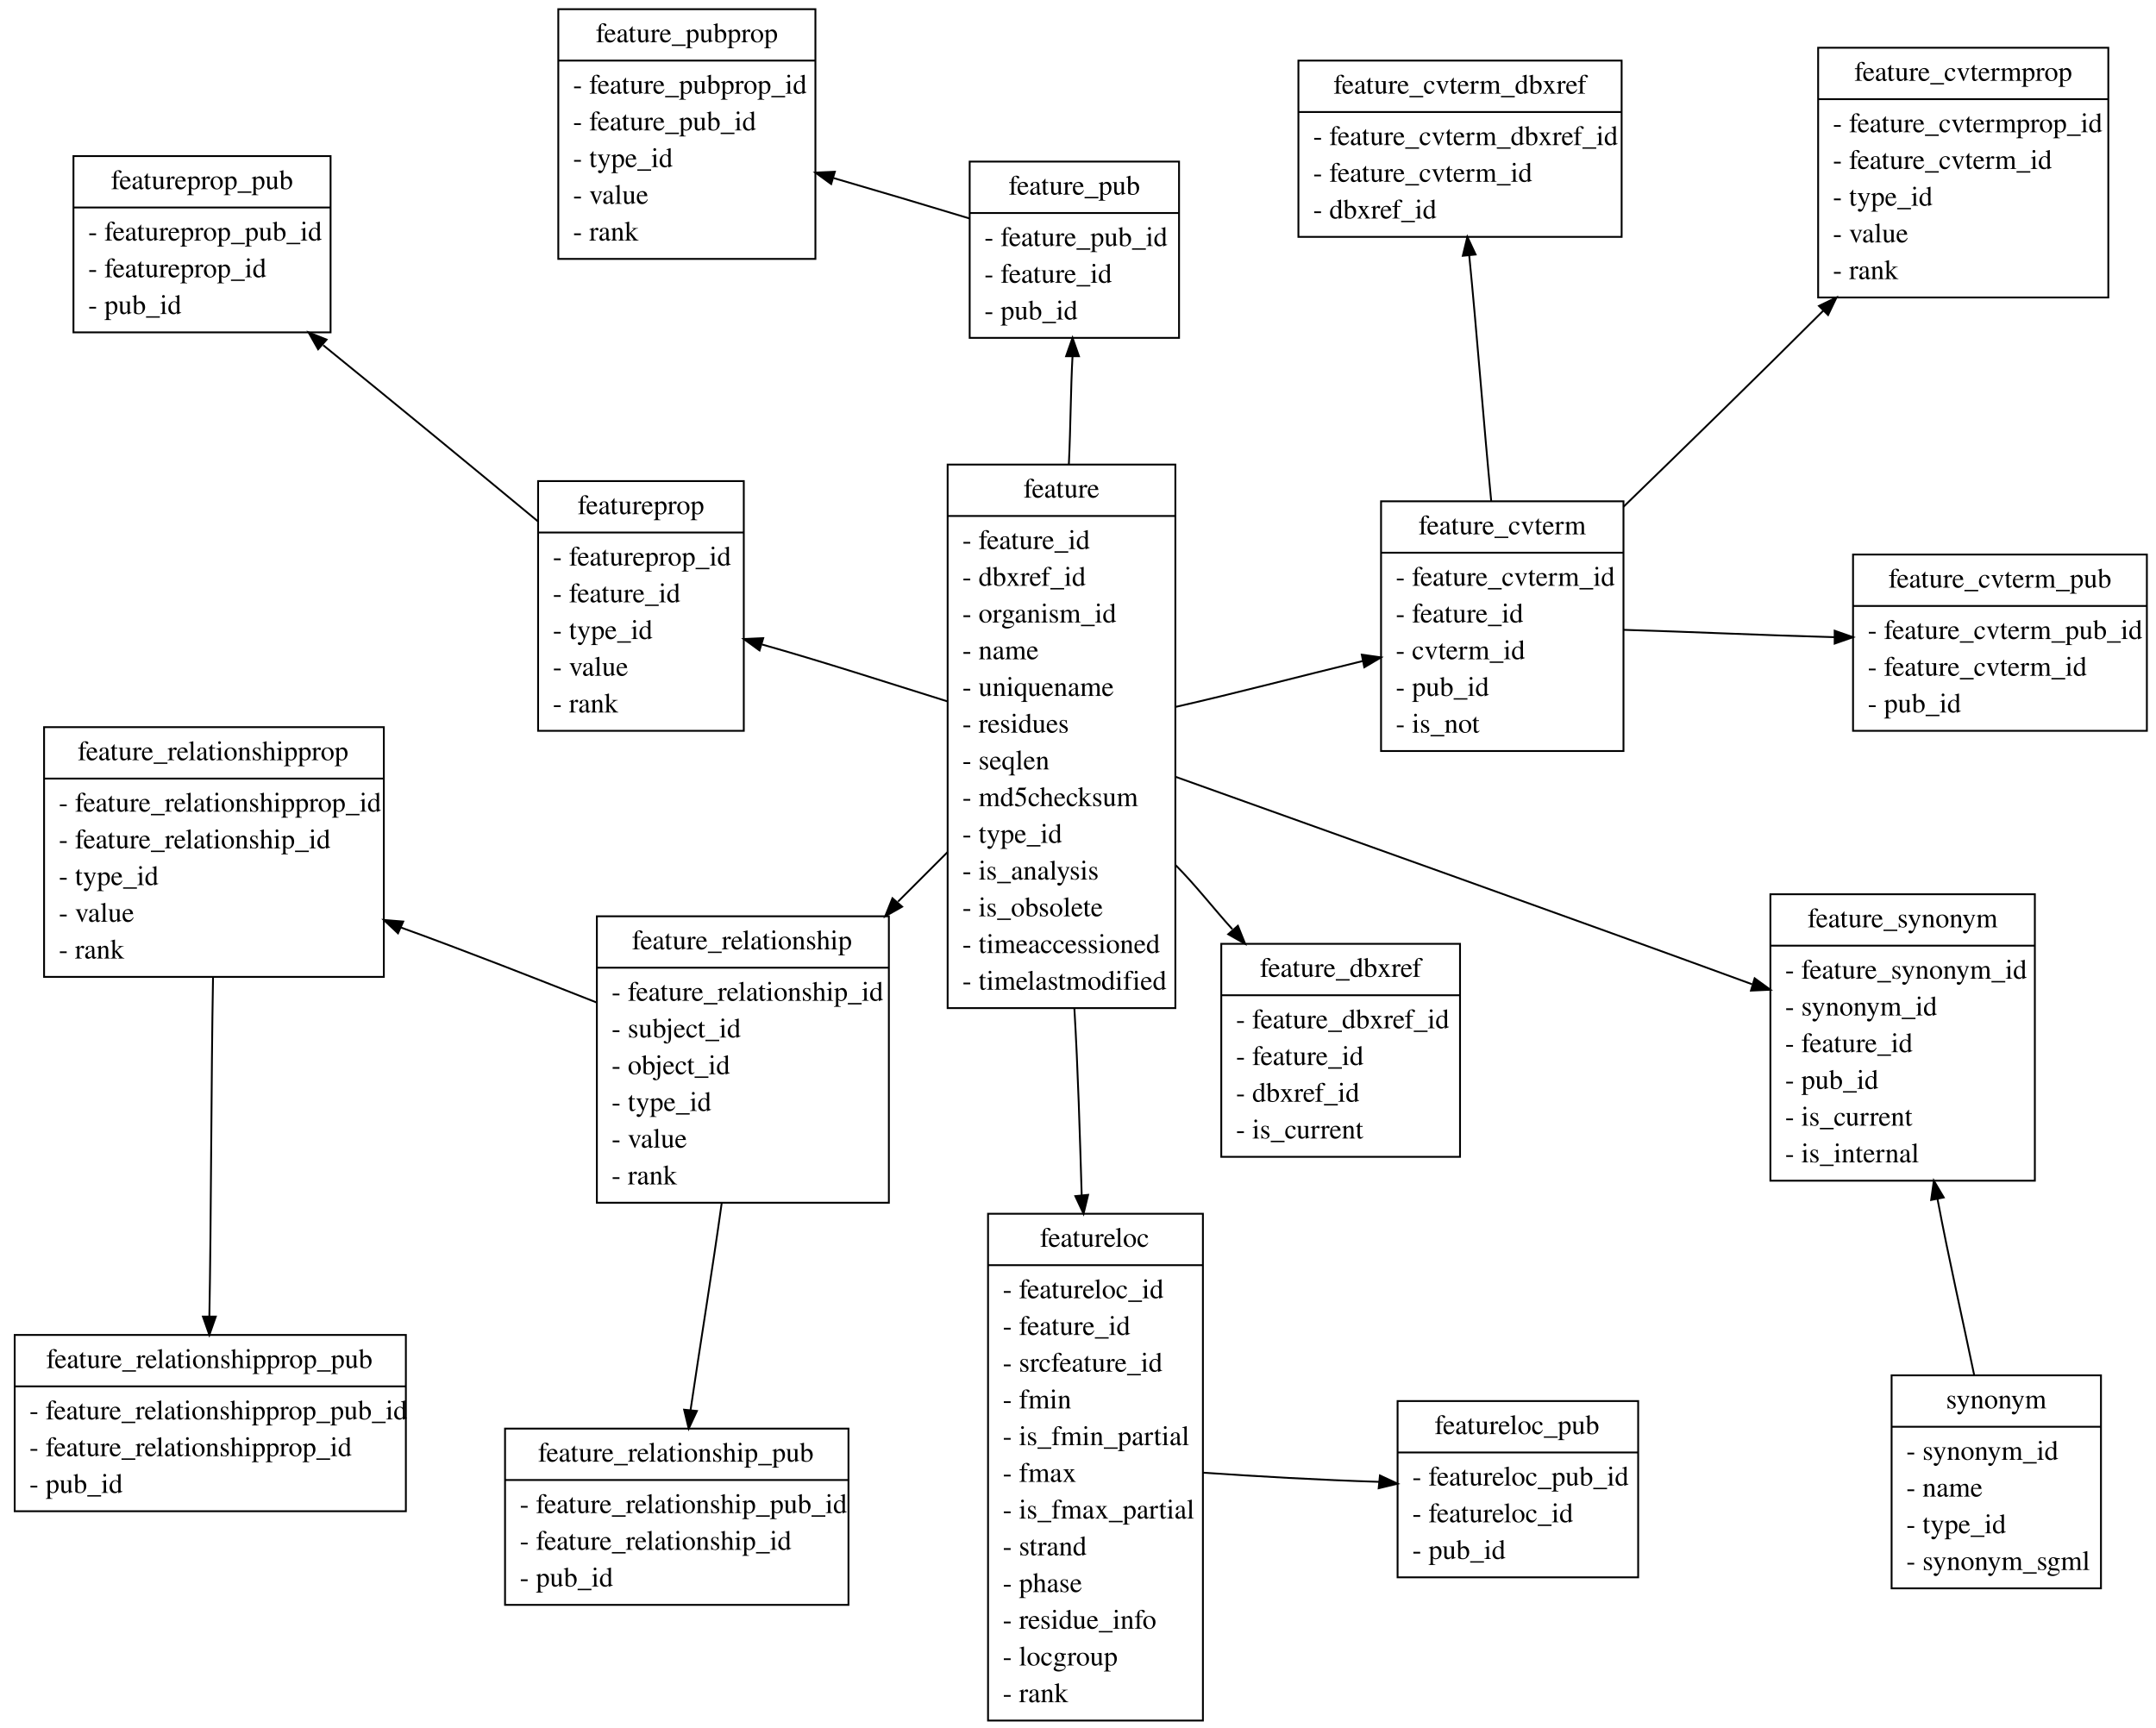
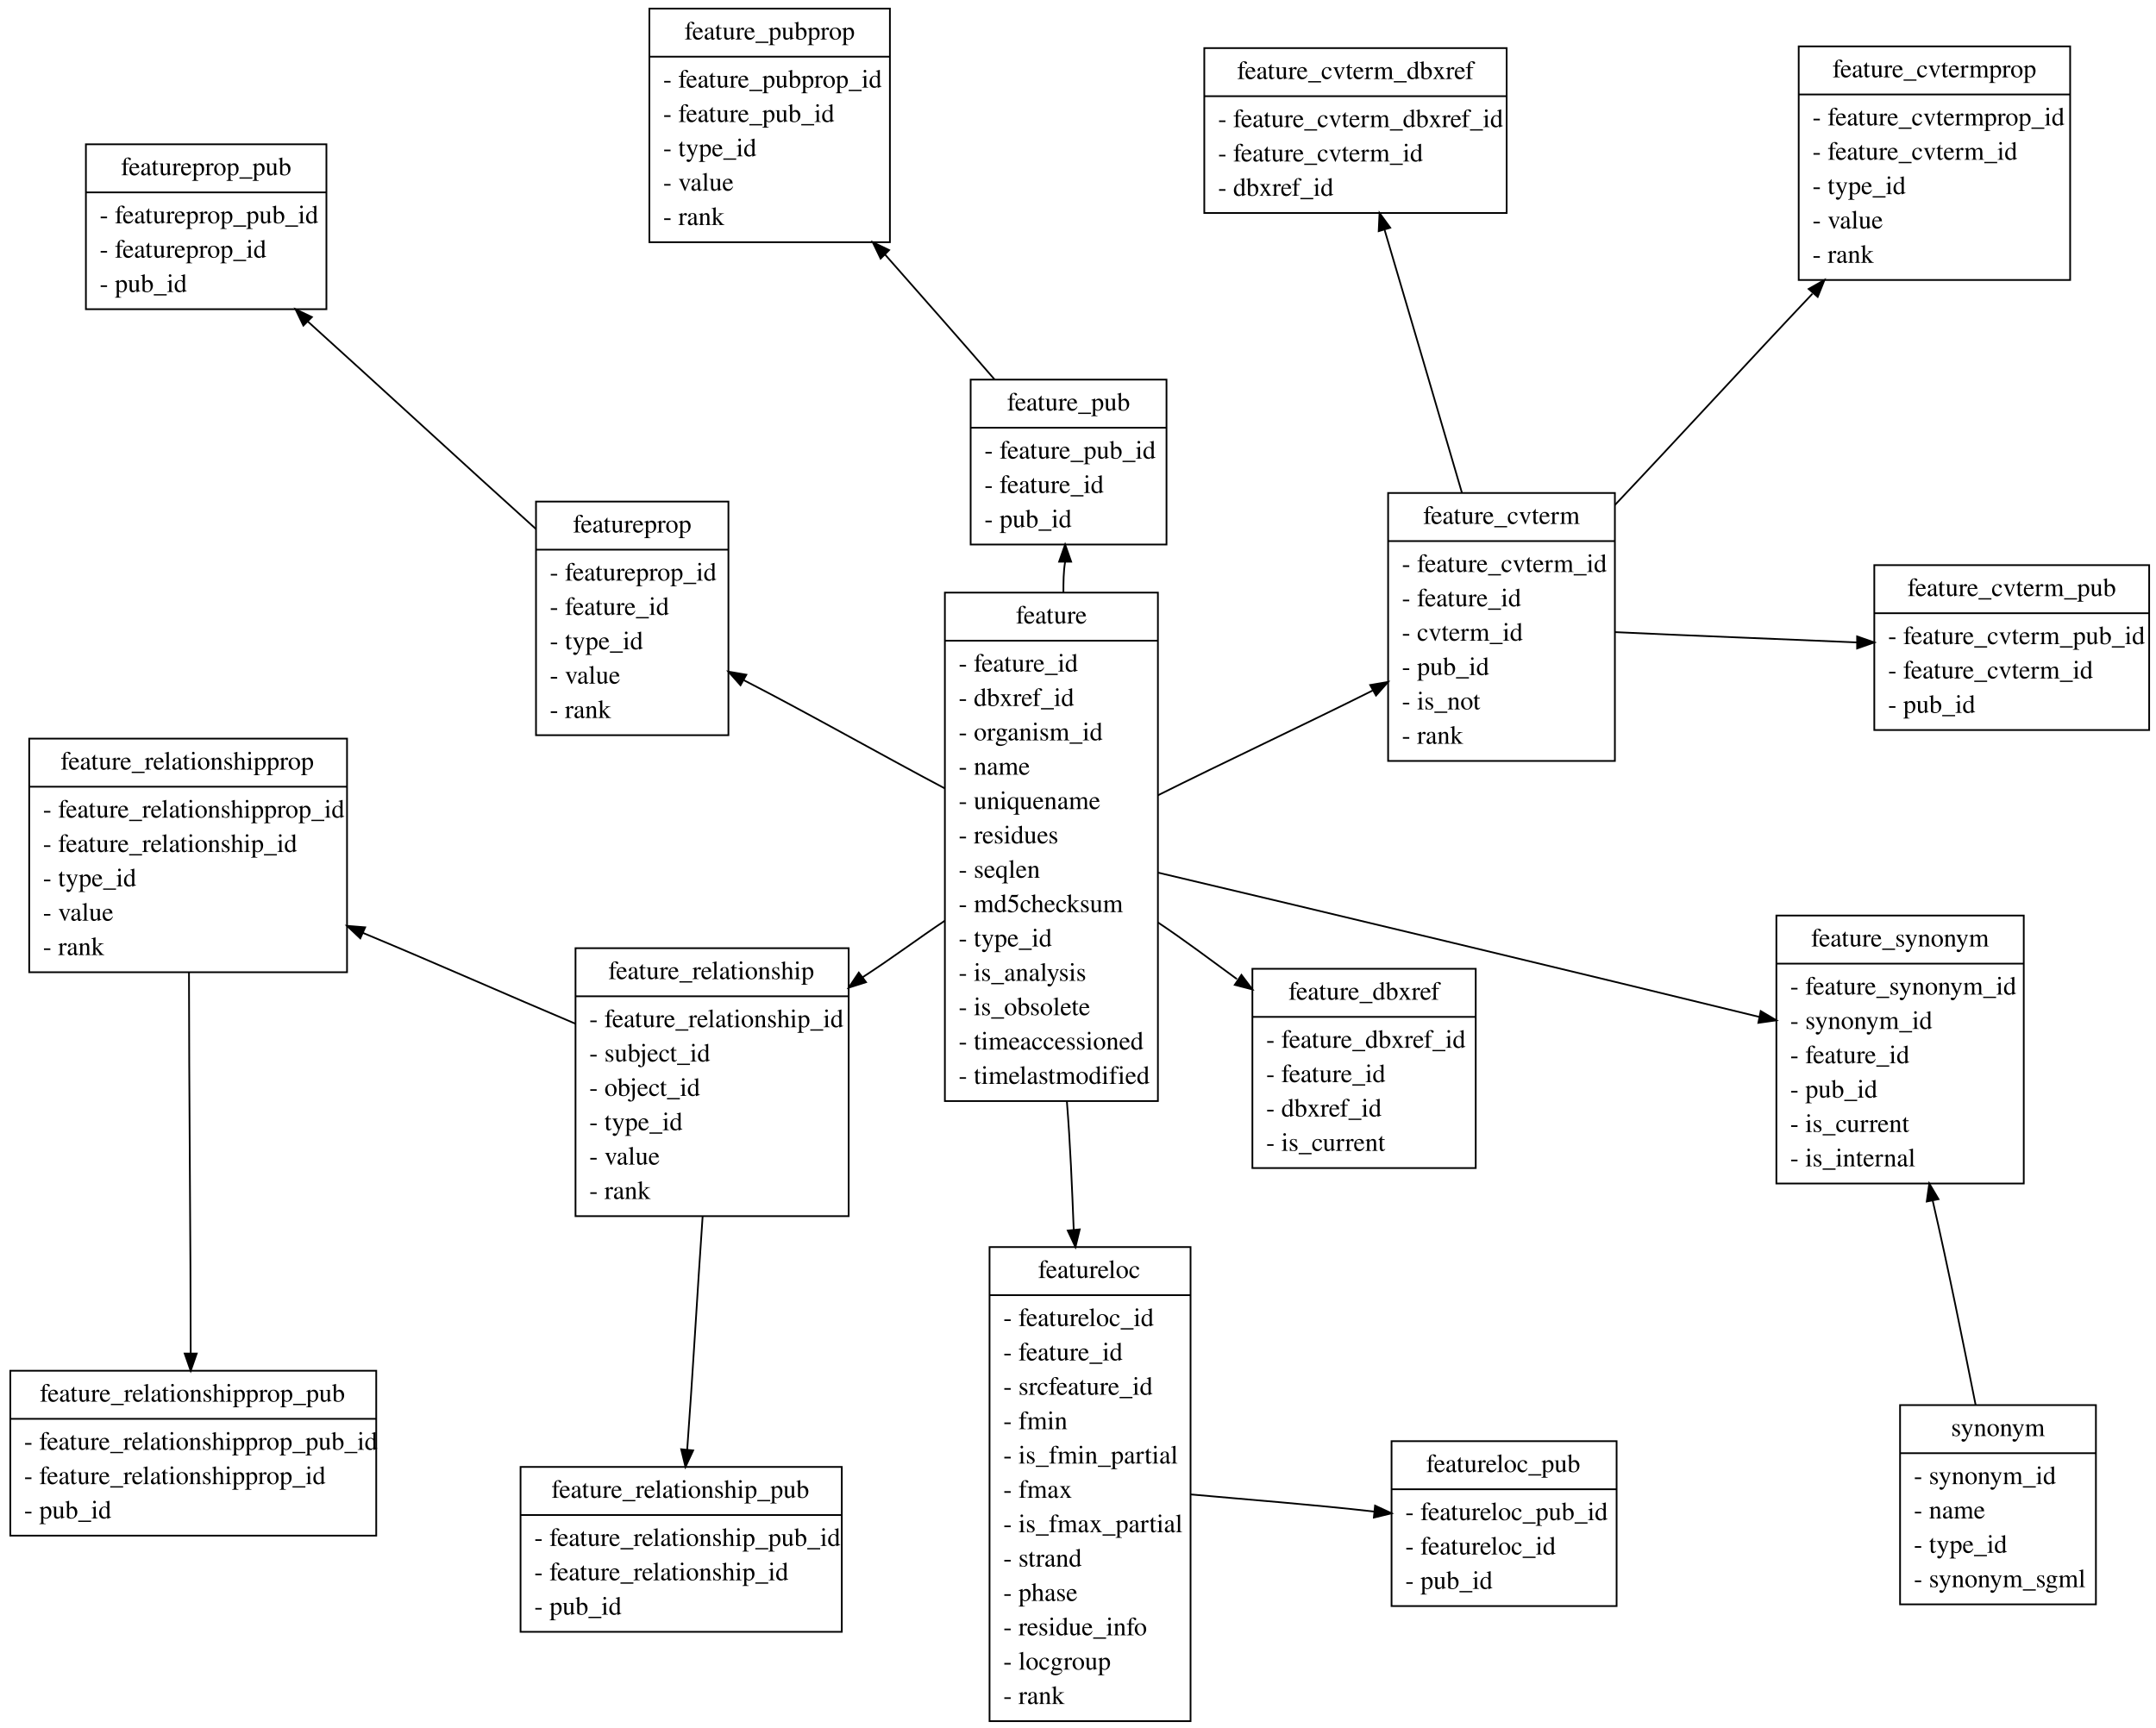
<svg xmlns="http://www.w3.org/2000/svg" width="9.97in" height="7.99in">
-   <g id="graph0" class="graph" transform="scale(0.815287 0.815287) rotate(0) translate(4 938)">
-     <polygon style="fill:white;stroke:white;" points="-4,4 -4,-938 1171,-938 1171,4 -4,4" />
+   <g id="graph0" class="graph" transform="scale(0.762661 0.762661) rotate(0) translate(4 1003)">
+     <polygon style="fill:white;stroke:white;" points="-4,4 -4,-1003 1252,-1003 1252,4 -4,4" />
    <g id="node1" class="node">
-       <polygon style="fill:white;stroke:black;" points="512,-389 512,-685 636,-685 636,-389 512,-389" />
-       <text text-anchor="middle" x="574" y="-667" style="font-family:Nimbus Roman No9 L;font-weight:regular;font-size:11.34pt;">feature</text>
-       <polyline style="fill:none;stroke:black;" points="512,-657 636,-657 " />
-       <text text-anchor="start" x="520" y="-639" style="font-family:Nimbus Roman No9 L;font-weight:regular;font-size:11.34pt;">- feature_id </text>
-       <text text-anchor="start" x="520" y="-619" style="font-family:Nimbus Roman No9 L;font-weight:regular;font-size:11.34pt;">- dbxref_id </text>
-       <text text-anchor="start" x="520" y="-599" style="font-family:Nimbus Roman No9 L;font-weight:regular;font-size:11.34pt;">- organism_id </text>
-       <text text-anchor="start" x="520" y="-579" style="font-family:Nimbus Roman No9 L;font-weight:regular;font-size:11.34pt;">- name </text>
-       <text text-anchor="start" x="520" y="-559" style="font-family:Nimbus Roman No9 L;font-weight:regular;font-size:11.34pt;">- uniquename </text>
-       <text text-anchor="start" x="520" y="-539" style="font-family:Nimbus Roman No9 L;font-weight:regular;font-size:11.34pt;">- residues </text>
-       <text text-anchor="start" x="520" y="-519" style="font-family:Nimbus Roman No9 L;font-weight:regular;font-size:11.34pt;">- seqlen </text>
-       <text text-anchor="start" x="520" y="-499" style="font-family:Nimbus Roman No9 L;font-weight:regular;font-size:11.34pt;">- md5checksum </text>
-       <text text-anchor="start" x="520" y="-479" style="font-family:Nimbus Roman No9 L;font-weight:regular;font-size:11.34pt;">- type_id </text>
-       <text text-anchor="start" x="520" y="-459" style="font-family:Nimbus Roman No9 L;font-weight:regular;font-size:11.34pt;">- is_analysis </text>
-       <text text-anchor="start" x="520" y="-439" style="font-family:Nimbus Roman No9 L;font-weight:regular;font-size:11.34pt;">- is_obsolete </text>
-       <text text-anchor="start" x="520" y="-419" style="font-family:Nimbus Roman No9 L;font-weight:regular;font-size:11.34pt;">- timeaccessioned </text>
-       <text text-anchor="start" x="520" y="-399" style="font-family:Nimbus Roman No9 L;font-weight:regular;font-size:11.34pt;">- timelastmodified </text>
+       <polygon style="fill:white;stroke:black;" points="546,-362 546,-658 670,-658 670,-362 546,-362" />
+       <text text-anchor="middle" x="608" y="-640" style="font-family:Nimbus Roman No9 L;font-weight:regular;font-size:11.34pt;">feature</text>
+       <polyline style="fill:none;stroke:black;" points="546,-630 670,-630 " />
+       <text text-anchor="start" x="554" y="-612" style="font-family:Nimbus Roman No9 L;font-weight:regular;font-size:11.34pt;">- feature_id </text>
+       <text text-anchor="start" x="554" y="-592" style="font-family:Nimbus Roman No9 L;font-weight:regular;font-size:11.34pt;">- dbxref_id </text>
+       <text text-anchor="start" x="554" y="-572" style="font-family:Nimbus Roman No9 L;font-weight:regular;font-size:11.34pt;">- organism_id </text>
+       <text text-anchor="start" x="554" y="-552" style="font-family:Nimbus Roman No9 L;font-weight:regular;font-size:11.34pt;">- name </text>
+       <text text-anchor="start" x="554" y="-532" style="font-family:Nimbus Roman No9 L;font-weight:regular;font-size:11.34pt;">- uniquename </text>
+       <text text-anchor="start" x="554" y="-512" style="font-family:Nimbus Roman No9 L;font-weight:regular;font-size:11.34pt;">- residues </text>
+       <text text-anchor="start" x="554" y="-492" style="font-family:Nimbus Roman No9 L;font-weight:regular;font-size:11.34pt;">- seqlen </text>
+       <text text-anchor="start" x="554" y="-472" style="font-family:Nimbus Roman No9 L;font-weight:regular;font-size:11.34pt;">- md5checksum </text>
+       <text text-anchor="start" x="554" y="-452" style="font-family:Nimbus Roman No9 L;font-weight:regular;font-size:11.34pt;">- type_id </text>
+       <text text-anchor="start" x="554" y="-432" style="font-family:Nimbus Roman No9 L;font-weight:regular;font-size:11.34pt;">- is_analysis </text>
+       <text text-anchor="start" x="554" y="-412" style="font-family:Nimbus Roman No9 L;font-weight:regular;font-size:11.34pt;">- is_obsolete </text>
+       <text text-anchor="start" x="554" y="-392" style="font-family:Nimbus Roman No9 L;font-weight:regular;font-size:11.34pt;">- timeaccessioned </text>
+       <text text-anchor="start" x="554" y="-372" style="font-family:Nimbus Roman No9 L;font-weight:regular;font-size:11.34pt;">- timelastmodified </text>
    </g>
    <g id="node2" class="node">
-       <polygon style="fill:white;stroke:black;" points="534,-1 534,-277 651,-277 651,-1 534,-1" />
-       <text text-anchor="middle" x="592" y="-259" style="font-family:Nimbus Roman No9 L;font-weight:regular;font-size:11.34pt;">featureloc</text>
-       <polyline style="fill:none;stroke:black;" points="534,-249 651,-249 " />
-       <text text-anchor="start" x="542" y="-231" style="font-family:Nimbus Roman No9 L;font-weight:regular;font-size:11.34pt;">- featureloc_id </text>
-       <text text-anchor="start" x="542" y="-211" style="font-family:Nimbus Roman No9 L;font-weight:regular;font-size:11.34pt;">- feature_id </text>
-       <text text-anchor="start" x="542" y="-191" style="font-family:Nimbus Roman No9 L;font-weight:regular;font-size:11.34pt;">- srcfeature_id </text>
-       <text text-anchor="start" x="542" y="-171" style="font-family:Nimbus Roman No9 L;font-weight:regular;font-size:11.34pt;">- fmin </text>
-       <text text-anchor="start" x="542" y="-151" style="font-family:Nimbus Roman No9 L;font-weight:regular;font-size:11.34pt;">- is_fmin_partial </text>
-       <text text-anchor="start" x="542" y="-131" style="font-family:Nimbus Roman No9 L;font-weight:regular;font-size:11.34pt;">- fmax </text>
-       <text text-anchor="start" x="542" y="-111" style="font-family:Nimbus Roman No9 L;font-weight:regular;font-size:11.34pt;">- is_fmax_partial </text>
-       <text text-anchor="start" x="542" y="-91" style="font-family:Nimbus Roman No9 L;font-weight:regular;font-size:11.34pt;">- strand </text>
-       <text text-anchor="start" x="542" y="-71" style="font-family:Nimbus Roman No9 L;font-weight:regular;font-size:11.34pt;">- phase </text>
-       <text text-anchor="start" x="542" y="-51" style="font-family:Nimbus Roman No9 L;font-weight:regular;font-size:11.34pt;">- residue_info </text>
-       <text text-anchor="start" x="542" y="-31" style="font-family:Nimbus Roman No9 L;font-weight:regular;font-size:11.34pt;">- locgroup </text>
-       <text text-anchor="start" x="542" y="-11" style="font-family:Nimbus Roman No9 L;font-weight:regular;font-size:11.34pt;">- rank </text>
+       <polygon style="fill:white;stroke:black;" points="572,-1 572,-277 689,-277 689,-1 572,-1" />
+       <text text-anchor="middle" x="630" y="-259" style="font-family:Nimbus Roman No9 L;font-weight:regular;font-size:11.34pt;">featureloc</text>
+       <polyline style="fill:none;stroke:black;" points="572,-249 689,-249 " />
+       <text text-anchor="start" x="580" y="-231" style="font-family:Nimbus Roman No9 L;font-weight:regular;font-size:11.34pt;">- featureloc_id </text>
+       <text text-anchor="start" x="580" y="-211" style="font-family:Nimbus Roman No9 L;font-weight:regular;font-size:11.34pt;">- feature_id </text>
+       <text text-anchor="start" x="580" y="-191" style="font-family:Nimbus Roman No9 L;font-weight:regular;font-size:11.34pt;">- srcfeature_id </text>
+       <text text-anchor="start" x="580" y="-171" style="font-family:Nimbus Roman No9 L;font-weight:regular;font-size:11.34pt;">- fmin </text>
+       <text text-anchor="start" x="580" y="-151" style="font-family:Nimbus Roman No9 L;font-weight:regular;font-size:11.34pt;">- is_fmin_partial </text>
+       <text text-anchor="start" x="580" y="-131" style="font-family:Nimbus Roman No9 L;font-weight:regular;font-size:11.34pt;">- fmax </text>
+       <text text-anchor="start" x="580" y="-111" style="font-family:Nimbus Roman No9 L;font-weight:regular;font-size:11.34pt;">- is_fmax_partial </text>
+       <text text-anchor="start" x="580" y="-91" style="font-family:Nimbus Roman No9 L;font-weight:regular;font-size:11.34pt;">- strand </text>
+       <text text-anchor="start" x="580" y="-71" style="font-family:Nimbus Roman No9 L;font-weight:regular;font-size:11.34pt;">- phase </text>
+       <text text-anchor="start" x="580" y="-51" style="font-family:Nimbus Roman No9 L;font-weight:regular;font-size:11.34pt;">- residue_info </text>
+       <text text-anchor="start" x="580" y="-31" style="font-family:Nimbus Roman No9 L;font-weight:regular;font-size:11.34pt;">- locgroup </text>
+       <text text-anchor="start" x="580" y="-11" style="font-family:Nimbus Roman No9 L;font-weight:regular;font-size:11.34pt;">- rank </text>
    </g>
    <g id="edge12" class="edge">
-       <path style="fill:none;stroke:black;" d="M581,-389C583,-355 584,-320 585,-287" />
-       <polygon style="fill:black;stroke:black;" points="588.488,-287.299 586,-277 581.522,-286.602 588.488,-287.299" />
+       <path style="fill:none;stroke:black;" d="M617,-362C619,-337 620,-312 621,-287" />
+       <polygon style="fill:black;stroke:black;" points="624.488,-287.299 622,-277 617.522,-286.602 624.488,-287.299" />
    </g>
    <g id="node4" class="node">
-       <polygon style="fill:white;stroke:black;" points="524,-754 524,-850 638,-850 638,-754 524,-754" />
-       <text text-anchor="middle" x="581" y="-832" style="font-family:Nimbus Roman No9 L;font-weight:regular;font-size:11.34pt;">feature_pub</text>
-       <polyline style="fill:none;stroke:black;" points="524,-822 638,-822 " />
-       <text text-anchor="start" x="532" y="-804" style="font-family:Nimbus Roman No9 L;font-weight:regular;font-size:11.34pt;">- feature_pub_id </text>
-       <text text-anchor="start" x="532" y="-784" style="font-family:Nimbus Roman No9 L;font-weight:regular;font-size:11.34pt;">- feature_id </text>
-       <text text-anchor="start" x="532" y="-764" style="font-family:Nimbus Roman No9 L;font-weight:regular;font-size:11.34pt;">- pub_id </text>
+       <polygon style="fill:white;stroke:black;" points="561,-686 561,-782 675,-782 675,-686 561,-686" />
+       <text text-anchor="middle" x="618" y="-764" style="font-family:Nimbus Roman No9 L;font-weight:regular;font-size:11.34pt;">feature_pub</text>
+       <polyline style="fill:none;stroke:black;" points="561,-754 675,-754 " />
+       <text text-anchor="start" x="569" y="-736" style="font-family:Nimbus Roman No9 L;font-weight:regular;font-size:11.34pt;">- feature_pub_id </text>
+       <text text-anchor="start" x="569" y="-716" style="font-family:Nimbus Roman No9 L;font-weight:regular;font-size:11.34pt;">- feature_id </text>
+       <text text-anchor="start" x="569" y="-696" style="font-family:Nimbus Roman No9 L;font-weight:regular;font-size:11.34pt;">- pub_id </text>
    </g>
    <g id="edge6" class="edge">
-       <path style="fill:none;stroke:black;" d="M578,-685C579,-706 579,-726 580,-744" />
-       <polygon style="fill:black;stroke:black;" points="576.5,-744 580,-754 583.5,-744 576.5,-744" />
+       <path style="fill:none;stroke:black;" d="M615,-658C615,-664 615,-670 616,-676" />
+       <polygon style="fill:black;stroke:black;" points="612.5,-676 616,-686 619.5,-676 612.5,-676" />
    </g>
    <g id="node6" class="node">
-       <polygon style="fill:white;stroke:black;" points="289,-540 289,-676 401,-676 401,-540 289,-540" />
-       <text text-anchor="middle" x="345" y="-658" style="font-family:Nimbus Roman No9 L;font-weight:regular;font-size:11.34pt;">featureprop</text>
-       <polyline style="fill:none;stroke:black;" points="289,-648 401,-648 " />
-       <text text-anchor="start" x="297" y="-630" style="font-family:Nimbus Roman No9 L;font-weight:regular;font-size:11.34pt;">- featureprop_id </text>
-       <text text-anchor="start" x="297" y="-610" style="font-family:Nimbus Roman No9 L;font-weight:regular;font-size:11.34pt;">- feature_id </text>
-       <text text-anchor="start" x="297" y="-590" style="font-family:Nimbus Roman No9 L;font-weight:regular;font-size:11.34pt;">- type_id </text>
-       <text text-anchor="start" x="297" y="-570" style="font-family:Nimbus Roman No9 L;font-weight:regular;font-size:11.34pt;">- value </text>
-       <text text-anchor="start" x="297" y="-550" style="font-family:Nimbus Roman No9 L;font-weight:regular;font-size:11.34pt;">- rank </text>
+       <polygon style="fill:white;stroke:black;" points="308,-575 308,-711 420,-711 420,-575 308,-575" />
+       <text text-anchor="middle" x="364" y="-693" style="font-family:Nimbus Roman No9 L;font-weight:regular;font-size:11.34pt;">featureprop</text>
+       <polyline style="fill:none;stroke:black;" points="308,-683 420,-683 " />
+       <text text-anchor="start" x="316" y="-665" style="font-family:Nimbus Roman No9 L;font-weight:regular;font-size:11.34pt;">- featureprop_id </text>
+       <text text-anchor="start" x="316" y="-645" style="font-family:Nimbus Roman No9 L;font-weight:regular;font-size:11.34pt;">- feature_id </text>
+       <text text-anchor="start" x="316" y="-625" style="font-family:Nimbus Roman No9 L;font-weight:regular;font-size:11.34pt;">- type_id </text>
+       <text text-anchor="start" x="316" y="-605" style="font-family:Nimbus Roman No9 L;font-weight:regular;font-size:11.34pt;">- value </text>
+       <text text-anchor="start" x="316" y="-585" style="font-family:Nimbus Roman No9 L;font-weight:regular;font-size:11.34pt;">- rank </text>
    </g>
    <g id="edge14" class="edge">
-       <path style="fill:none;stroke:black;" d="M512,-556C480,-566 443,-578 411,-587" />
-       <polygon style="fill:black;stroke:black;" points="409.573,-583.774 401,-590 411.584,-590.479 409.573,-583.774" />
+       <path style="fill:none;stroke:black;" d="M546,-544C510,-563 466,-588 429,-607" />
+       <polygon style="fill:black;stroke:black;" points="427.042,-604.084 420,-612 430.441,-610.203 427.042,-604.084" />
    </g>
    <g id="node8" class="node">
-       <polygon style="fill:white;stroke:black;" points="661,-308 661,-424 791,-424 791,-308 661,-308" />
-       <text text-anchor="middle" x="726" y="-406" style="font-family:Nimbus Roman No9 L;font-weight:regular;font-size:11.34pt;">feature_dbxref</text>
-       <polyline style="fill:none;stroke:black;" points="661,-396 791,-396 " />
-       <text text-anchor="start" x="669" y="-378" style="font-family:Nimbus Roman No9 L;font-weight:regular;font-size:11.34pt;">- feature_dbxref_id </text>
-       <text text-anchor="start" x="669" y="-358" style="font-family:Nimbus Roman No9 L;font-weight:regular;font-size:11.34pt;">- feature_id </text>
-       <text text-anchor="start" x="669" y="-338" style="font-family:Nimbus Roman No9 L;font-weight:regular;font-size:11.34pt;">- dbxref_id </text>
-       <text text-anchor="start" x="669" y="-318" style="font-family:Nimbus Roman No9 L;font-weight:regular;font-size:11.34pt;">- is_current </text>
+       <polygon style="fill:white;stroke:black;" points="725,-323 725,-439 855,-439 855,-323 725,-323" />
+       <text text-anchor="middle" x="790" y="-421" style="font-family:Nimbus Roman No9 L;font-weight:regular;font-size:11.34pt;">feature_dbxref</text>
+       <polyline style="fill:none;stroke:black;" points="725,-411 855,-411 " />
+       <text text-anchor="start" x="733" y="-393" style="font-family:Nimbus Roman No9 L;font-weight:regular;font-size:11.34pt;">- feature_dbxref_id </text>
+       <text text-anchor="start" x="733" y="-373" style="font-family:Nimbus Roman No9 L;font-weight:regular;font-size:11.34pt;">- feature_id </text>
+       <text text-anchor="start" x="733" y="-353" style="font-family:Nimbus Roman No9 L;font-weight:regular;font-size:11.34pt;">- dbxref_id </text>
+       <text text-anchor="start" x="733" y="-333" style="font-family:Nimbus Roman No9 L;font-weight:regular;font-size:11.34pt;">- is_current </text>
    </g>
    <g id="edge4" class="edge">
-       <path style="fill:none;stroke:black;" d="M636,-467C647,-456 657,-443 667,-432" />
-       <polygon style="fill:black;stroke:black;" points="670.049,-433.831 674,-424 664.781,-429.221 670.049,-433.831" />
+       <path style="fill:none;stroke:black;" d="M670,-466C685,-456 701,-444 716,-433" />
+       <polygon style="fill:black;stroke:black;" points="718.621,-435.459 725,-427 714.738,-429.635 718.621,-435.459" />
    </g>
    <g id="node9" class="node">
-       <polygon style="fill:white;stroke:black;" points="321,-283 321,-439 480,-439 480,-283 321,-283" />
-       <text text-anchor="middle" x="400" y="-421" style="font-family:Nimbus Roman No9 L;font-weight:regular;font-size:11.34pt;">feature_relationship</text>
-       <polyline style="fill:none;stroke:black;" points="321,-411 480,-411 " />
-       <text text-anchor="start" x="329" y="-393" style="font-family:Nimbus Roman No9 L;font-weight:regular;font-size:11.34pt;">- feature_relationship_id </text>
-       <text text-anchor="start" x="329" y="-373" style="font-family:Nimbus Roman No9 L;font-weight:regular;font-size:11.34pt;">- subject_id </text>
-       <text text-anchor="start" x="329" y="-353" style="font-family:Nimbus Roman No9 L;font-weight:regular;font-size:11.34pt;">- object_id </text>
-       <text text-anchor="start" x="329" y="-333" style="font-family:Nimbus Roman No9 L;font-weight:regular;font-size:11.34pt;">- type_id </text>
-       <text text-anchor="start" x="329" y="-313" style="font-family:Nimbus Roman No9 L;font-weight:regular;font-size:11.34pt;">- value </text>
-       <text text-anchor="start" x="329" y="-293" style="font-family:Nimbus Roman No9 L;font-weight:regular;font-size:11.34pt;">- rank </text>
+       <polygon style="fill:white;stroke:black;" points="331,-295 331,-451 490,-451 490,-295 331,-295" />
+       <text text-anchor="middle" x="410" y="-433" style="font-family:Nimbus Roman No9 L;font-weight:regular;font-size:11.34pt;">feature_relationship</text>
+       <polyline style="fill:none;stroke:black;" points="331,-423 490,-423 " />
+       <text text-anchor="start" x="339" y="-405" style="font-family:Nimbus Roman No9 L;font-weight:regular;font-size:11.34pt;">- feature_relationship_id </text>
+       <text text-anchor="start" x="339" y="-385" style="font-family:Nimbus Roman No9 L;font-weight:regular;font-size:11.34pt;">- subject_id </text>
+       <text text-anchor="start" x="339" y="-365" style="font-family:Nimbus Roman No9 L;font-weight:regular;font-size:11.34pt;">- object_id </text>
+       <text text-anchor="start" x="339" y="-345" style="font-family:Nimbus Roman No9 L;font-weight:regular;font-size:11.34pt;">- type_id </text>
+       <text text-anchor="start" x="339" y="-325" style="font-family:Nimbus Roman No9 L;font-weight:regular;font-size:11.34pt;">- value </text>
+       <text text-anchor="start" x="339" y="-305" style="font-family:Nimbus Roman No9 L;font-weight:regular;font-size:11.34pt;">- rank </text>
    </g>
    <g id="edge8" class="edge">
-       <path style="fill:none;stroke:black;" d="M512,-474C503,-465 494,-456 485,-447" />
-       <polygon style="fill:black;stroke:black;" points="487.219,-444.221 478,-439 481.951,-448.831 487.219,-444.221" />
+       <path style="fill:none;stroke:black;" d="M546,-467C531,-457 515,-445 498,-434" />
+       <polygon style="fill:black;stroke:black;" points="500.1,-431.2 490,-428 495.9,-436.8 500.1,-431.2" />
    </g>
    <g id="node13" class="node">
-       <polygon style="fill:white;stroke:black;" points="748,-529 748,-665 880,-665 880,-529 748,-529" />
-       <text text-anchor="middle" x="814" y="-647" style="font-family:Nimbus Roman No9 L;font-weight:regular;font-size:11.34pt;">feature_cvterm</text>
-       <polyline style="fill:none;stroke:black;" points="748,-637 880,-637 " />
-       <text text-anchor="start" x="756" y="-619" style="font-family:Nimbus Roman No9 L;font-weight:regular;font-size:11.34pt;">- feature_cvterm_id </text>
-       <text text-anchor="start" x="756" y="-599" style="font-family:Nimbus Roman No9 L;font-weight:regular;font-size:11.34pt;">- feature_id </text>
-       <text text-anchor="start" x="756" y="-579" style="font-family:Nimbus Roman No9 L;font-weight:regular;font-size:11.34pt;">- cvterm_id </text>
-       <text text-anchor="start" x="756" y="-559" style="font-family:Nimbus Roman No9 L;font-weight:regular;font-size:11.34pt;">- pub_id </text>
-       <text text-anchor="start" x="756" y="-539" style="font-family:Nimbus Roman No9 L;font-weight:regular;font-size:11.34pt;">- is_not </text>
+       <polygon style="fill:white;stroke:black;" points="804,-560 804,-716 936,-716 936,-560 804,-560" />
+       <text text-anchor="middle" x="870" y="-698" style="font-family:Nimbus Roman No9 L;font-weight:regular;font-size:11.34pt;">feature_cvterm</text>
+       <polyline style="fill:none;stroke:black;" points="804,-688 936,-688 " />
+       <text text-anchor="start" x="812" y="-670" style="font-family:Nimbus Roman No9 L;font-weight:regular;font-size:11.34pt;">- feature_cvterm_id </text>
+       <text text-anchor="start" x="812" y="-650" style="font-family:Nimbus Roman No9 L;font-weight:regular;font-size:11.34pt;">- feature_id </text>
+       <text text-anchor="start" x="812" y="-630" style="font-family:Nimbus Roman No9 L;font-weight:regular;font-size:11.34pt;">- cvterm_id </text>
+       <text text-anchor="start" x="812" y="-610" style="font-family:Nimbus Roman No9 L;font-weight:regular;font-size:11.34pt;">- pub_id </text>
+       <text text-anchor="start" x="812" y="-590" style="font-family:Nimbus Roman No9 L;font-weight:regular;font-size:11.34pt;">- is_not </text>
+       <text text-anchor="start" x="812" y="-570" style="font-family:Nimbus Roman No9 L;font-weight:regular;font-size:11.34pt;">- rank </text>
    </g>
    <g id="edge2" class="edge">
-       <path style="fill:none;stroke:black;" d="M636,-553C667,-560 705,-570 738,-578" />
-       <polygon style="fill:black;stroke:black;" points="737.508,-581.471 748,-580 738.881,-574.607 737.508,-581.471" />
+       <path style="fill:none;stroke:black;" d="M670,-540C708,-559 755,-581 795,-601" />
+       <polygon style="fill:black;stroke:black;" points="793.559,-604.203 804,-606 796.958,-598.084 793.559,-604.203" />
    </g>
    <g id="node18" class="node">
-       <polygon style="fill:white;stroke:black;" points="960,-295 960,-451 1104,-451 1104,-295 960,-295" />
-       <text text-anchor="middle" x="1032" y="-433" style="font-family:Nimbus Roman No9 L;font-weight:regular;font-size:11.34pt;">feature_synonym</text>
-       <polyline style="fill:none;stroke:black;" points="960,-423 1104,-423 " />
-       <text text-anchor="start" x="968" y="-405" style="font-family:Nimbus Roman No9 L;font-weight:regular;font-size:11.34pt;">- feature_synonym_id </text>
-       <text text-anchor="start" x="968" y="-385" style="font-family:Nimbus Roman No9 L;font-weight:regular;font-size:11.34pt;">- synonym_id </text>
-       <text text-anchor="start" x="968" y="-365" style="font-family:Nimbus Roman No9 L;font-weight:regular;font-size:11.34pt;">- feature_id </text>
-       <text text-anchor="start" x="968" y="-345" style="font-family:Nimbus Roman No9 L;font-weight:regular;font-size:11.34pt;">- pub_id </text>
-       <text text-anchor="start" x="968" y="-325" style="font-family:Nimbus Roman No9 L;font-weight:regular;font-size:11.34pt;">- is_current </text>
-       <text text-anchor="start" x="968" y="-305" style="font-family:Nimbus Roman No9 L;font-weight:regular;font-size:11.34pt;">- is_internal </text>
+       <polygon style="fill:white;stroke:black;" points="1030,-314 1030,-470 1174,-470 1174,-314 1030,-314" />
+       <text text-anchor="middle" x="1102" y="-452" style="font-family:Nimbus Roman No9 L;font-weight:regular;font-size:11.34pt;">feature_synonym</text>
+       <polyline style="fill:none;stroke:black;" points="1030,-442 1174,-442 " />
+       <text text-anchor="start" x="1038" y="-424" style="font-family:Nimbus Roman No9 L;font-weight:regular;font-size:11.34pt;">- feature_synonym_id </text>
+       <text text-anchor="start" x="1038" y="-404" style="font-family:Nimbus Roman No9 L;font-weight:regular;font-size:11.34pt;">- synonym_id </text>
+       <text text-anchor="start" x="1038" y="-384" style="font-family:Nimbus Roman No9 L;font-weight:regular;font-size:11.34pt;">- feature_id </text>
+       <text text-anchor="start" x="1038" y="-364" style="font-family:Nimbus Roman No9 L;font-weight:regular;font-size:11.34pt;">- pub_id </text>
+       <text text-anchor="start" x="1038" y="-344" style="font-family:Nimbus Roman No9 L;font-weight:regular;font-size:11.34pt;">- is_current </text>
+       <text text-anchor="start" x="1038" y="-324" style="font-family:Nimbus Roman No9 L;font-weight:regular;font-size:11.34pt;">- is_internal </text>
    </g>
    <g id="edge10" class="edge">
-       <path style="fill:none;stroke:black;" d="M636,-515C717,-486 860,-435 950,-402" />
-       <polygon style="fill:black;stroke:black;" points="951.427,-405.226 960,-399 949.416,-398.521 951.427,-405.226" />
+       <path style="fill:none;stroke:black;" d="M670,-495C759,-474 922,-435 1020,-411" />
+       <polygon style="fill:black;stroke:black;" points="1020.88,-414.393 1030,-409 1019.51,-407.529 1020.88,-414.393" />
    </g>
    <g id="node3" class="node">
-       <polygon style="fill:white;stroke:black;" points="757,-79 757,-175 888,-175 888,-79 757,-79" />
-       <text text-anchor="middle" x="822" y="-157" style="font-family:Nimbus Roman No9 L;font-weight:regular;font-size:11.34pt;">featureloc_pub</text>
-       <polyline style="fill:none;stroke:black;" points="757,-147 888,-147 " />
-       <text text-anchor="start" x="765" y="-129" style="font-family:Nimbus Roman No9 L;font-weight:regular;font-size:11.34pt;">- featureloc_pub_id </text>
-       <text text-anchor="start" x="765" y="-109" style="font-family:Nimbus Roman No9 L;font-weight:regular;font-size:11.34pt;">- featureloc_id </text>
-       <text text-anchor="start" x="765" y="-89" style="font-family:Nimbus Roman No9 L;font-weight:regular;font-size:11.34pt;">- pub_id </text>
+       <polygon style="fill:white;stroke:black;" points="806,-68 806,-164 937,-164 937,-68 806,-68" />
+       <text text-anchor="middle" x="871" y="-146" style="font-family:Nimbus Roman No9 L;font-weight:regular;font-size:11.34pt;">featureloc_pub</text>
+       <polyline style="fill:none;stroke:black;" points="806,-136 937,-136 " />
+       <text text-anchor="start" x="814" y="-118" style="font-family:Nimbus Roman No9 L;font-weight:regular;font-size:11.34pt;">- featureloc_pub_id </text>
+       <text text-anchor="start" x="814" y="-98" style="font-family:Nimbus Roman No9 L;font-weight:regular;font-size:11.34pt;">- featureloc_id </text>
+       <text text-anchor="start" x="814" y="-78" style="font-family:Nimbus Roman No9 L;font-weight:regular;font-size:11.34pt;">- pub_id </text>
    </g>
    <g id="edge30" class="edge">
-       <path style="fill:none;stroke:black;" d="M651,-136C680,-134 715,-132 747,-131" />
-       <polygon style="fill:black;stroke:black;" points="747.398,-134.478 757,-130 746.701,-127.512 747.398,-134.478" />
+       <path style="fill:none;stroke:black;" d="M689,-133C722,-130 761,-127 796,-123" />
+       <polygon style="fill:black;stroke:black;" points="796.398,-126.478 806,-122 795.701,-119.512 796.398,-126.478" />
    </g>
    <g id="node5" class="node">
-       <polygon style="fill:white;stroke:black;" points="300,-797 300,-933 440,-933 440,-797 300,-797" />
-       <text text-anchor="middle" x="370" y="-915" style="font-family:Nimbus Roman No9 L;font-weight:regular;font-size:11.34pt;">feature_pubprop</text>
-       <polyline style="fill:none;stroke:black;" points="300,-905 440,-905 " />
-       <text text-anchor="start" x="308" y="-887" style="font-family:Nimbus Roman No9 L;font-weight:regular;font-size:11.34pt;">- feature_pubprop_id </text>
-       <text text-anchor="start" x="308" y="-867" style="font-family:Nimbus Roman No9 L;font-weight:regular;font-size:11.34pt;">- feature_pub_id </text>
-       <text text-anchor="start" x="308" y="-847" style="font-family:Nimbus Roman No9 L;font-weight:regular;font-size:11.34pt;">- type_id </text>
-       <text text-anchor="start" x="308" y="-827" style="font-family:Nimbus Roman No9 L;font-weight:regular;font-size:11.34pt;">- value </text>
-       <text text-anchor="start" x="308" y="-807" style="font-family:Nimbus Roman No9 L;font-weight:regular;font-size:11.34pt;">- rank </text>
+       <polygon style="fill:white;stroke:black;" points="374,-862 374,-998 514,-998 514,-862 374,-862" />
+       <text text-anchor="middle" x="444" y="-980" style="font-family:Nimbus Roman No9 L;font-weight:regular;font-size:11.34pt;">feature_pubprop</text>
+       <polyline style="fill:none;stroke:black;" points="374,-970 514,-970 " />
+       <text text-anchor="start" x="382" y="-952" style="font-family:Nimbus Roman No9 L;font-weight:regular;font-size:11.34pt;">- feature_pubprop_id </text>
+       <text text-anchor="start" x="382" y="-932" style="font-family:Nimbus Roman No9 L;font-weight:regular;font-size:11.34pt;">- feature_pub_id </text>
+       <text text-anchor="start" x="382" y="-912" style="font-family:Nimbus Roman No9 L;font-weight:regular;font-size:11.34pt;">- type_id </text>
+       <text text-anchor="start" x="382" y="-892" style="font-family:Nimbus Roman No9 L;font-weight:regular;font-size:11.34pt;">- value </text>
+       <text text-anchor="start" x="382" y="-872" style="font-family:Nimbus Roman No9 L;font-weight:regular;font-size:11.34pt;">- rank </text>
    </g>
    <g id="edge22" class="edge">
-       <path style="fill:none;stroke:black;" d="M524,-819C501,-826 474,-834 450,-841" />
-       <polygon style="fill:black;stroke:black;" points="448.573,-837.774 440,-844 450.584,-844.479 448.573,-837.774" />
+       <path style="fill:none;stroke:black;" d="M575,-782C556,-804 533,-830 511,-855" />
+       <polygon style="fill:black;stroke:black;" points="508.596,-852.454 504,-862 513.546,-857.404 508.596,-852.454" />
    </g>
    <g id="node7" class="node">
-       <polygon style="fill:white;stroke:black;" points="36,-757 36,-853 176,-853 176,-757 36,-757" />
-       <text text-anchor="middle" x="106" y="-835" style="font-family:Nimbus Roman No9 L;font-weight:regular;font-size:11.34pt;">featureprop_pub</text>
-       <polyline style="fill:none;stroke:black;" points="36,-825 176,-825 " />
-       <text text-anchor="start" x="44" y="-807" style="font-family:Nimbus Roman No9 L;font-weight:regular;font-size:11.34pt;">- featureprop_pub_id </text>
-       <text text-anchor="start" x="44" y="-787" style="font-family:Nimbus Roman No9 L;font-weight:regular;font-size:11.34pt;">- featureprop_id </text>
-       <text text-anchor="start" x="44" y="-767" style="font-family:Nimbus Roman No9 L;font-weight:regular;font-size:11.34pt;">- pub_id </text>
+       <polygon style="fill:white;stroke:black;" points="46,-823 46,-919 186,-919 186,-823 46,-823" />
+       <text text-anchor="middle" x="116" y="-901" style="font-family:Nimbus Roman No9 L;font-weight:regular;font-size:11.34pt;">featureprop_pub</text>
+       <polyline style="fill:none;stroke:black;" points="46,-891 186,-891 " />
+       <text text-anchor="start" x="54" y="-873" style="font-family:Nimbus Roman No9 L;font-weight:regular;font-size:11.34pt;">- featureprop_pub_id </text>
+       <text text-anchor="start" x="54" y="-853" style="font-family:Nimbus Roman No9 L;font-weight:regular;font-size:11.34pt;">- featureprop_id </text>
+       <text text-anchor="start" x="54" y="-833" style="font-family:Nimbus Roman No9 L;font-weight:regular;font-size:11.34pt;">- pub_id </text>
    </g>
    <g id="edge32" class="edge">
-       <path style="fill:none;stroke:black;" d="M289,-654C254,-683 209,-720 172,-750" />
-       <polygon style="fill:black;stroke:black;" points="169.221,-747.781 164,-757 173.831,-753.049 169.221,-747.781" />
+       <path style="fill:none;stroke:black;" d="M308,-695C268,-731 216,-779 175,-816" />
+       <polygon style="fill:black;stroke:black;" points="172.596,-813.454 168,-823 177.546,-818.404 172.596,-813.454" />
    </g>
    <g id="node10" class="node">
-       <polygon style="fill:white;stroke:black;" points="271,-64 271,-160 458,-160 458,-64 271,-64" />
-       <text text-anchor="middle" x="364" y="-142" style="font-family:Nimbus Roman No9 L;font-weight:regular;font-size:11.34pt;">feature_relationship_pub</text>
-       <polyline style="fill:none;stroke:black;" points="271,-132 458,-132 " />
-       <text text-anchor="start" x="279" y="-114" style="font-family:Nimbus Roman No9 L;font-weight:regular;font-size:11.34pt;">- feature_relationship_pub_id </text>
-       <text text-anchor="start" x="279" y="-94" style="font-family:Nimbus Roman No9 L;font-weight:regular;font-size:11.34pt;">- feature_relationship_id </text>
-       <text text-anchor="start" x="279" y="-74" style="font-family:Nimbus Roman No9 L;font-weight:regular;font-size:11.34pt;">- pub_id </text>
+       <polygon style="fill:white;stroke:black;" points="299,-53 299,-149 486,-149 486,-53 299,-53" />
+       <text text-anchor="middle" x="392" y="-131" style="font-family:Nimbus Roman No9 L;font-weight:regular;font-size:11.34pt;">feature_relationship_pub</text>
+       <polyline style="fill:none;stroke:black;" points="299,-121 486,-121 " />
+       <text text-anchor="start" x="307" y="-103" style="font-family:Nimbus Roman No9 L;font-weight:regular;font-size:11.34pt;">- feature_relationship_pub_id </text>
+       <text text-anchor="start" x="307" y="-83" style="font-family:Nimbus Roman No9 L;font-weight:regular;font-size:11.34pt;">- feature_relationship_id </text>
+       <text text-anchor="start" x="307" y="-63" style="font-family:Nimbus Roman No9 L;font-weight:regular;font-size:11.34pt;">- pub_id </text>
    </g>
    <g id="edge24" class="edge">
-       <path style="fill:none;stroke:black;" d="M389,-283C384,-247 377,-204 372,-170" />
-       <polygon style="fill:black;stroke:black;" points="375.478,-169.602 371,-160 368.512,-170.299 375.478,-169.602" />
+       <path style="fill:none;stroke:black;" d="M405,-295C402,-252 399,-199 396,-159" />
+       <polygon style="fill:black;stroke:black;" points="399.478,-158.602 395,-149 392.512,-159.299 399.478,-158.602" />
    </g>
    <g id="node11" class="node">
-       <polygon style="fill:white;stroke:black;" points="20,-406 20,-542 205,-542 205,-406 20,-406" />
-       <text text-anchor="middle" x="112" y="-524" style="font-family:Nimbus Roman No9 L;font-weight:regular;font-size:11.34pt;">feature_relationshipprop</text>
-       <polyline style="fill:none;stroke:black;" points="20,-514 205,-514 " />
-       <text text-anchor="start" x="28" y="-496" style="font-family:Nimbus Roman No9 L;font-weight:regular;font-size:11.34pt;">- feature_relationshipprop_id </text>
-       <text text-anchor="start" x="28" y="-476" style="font-family:Nimbus Roman No9 L;font-weight:regular;font-size:11.34pt;">- feature_relationship_id </text>
-       <text text-anchor="start" x="28" y="-456" style="font-family:Nimbus Roman No9 L;font-weight:regular;font-size:11.34pt;">- type_id </text>
-       <text text-anchor="start" x="28" y="-436" style="font-family:Nimbus Roman No9 L;font-weight:regular;font-size:11.34pt;">- value </text>
-       <text text-anchor="start" x="28" y="-416" style="font-family:Nimbus Roman No9 L;font-weight:regular;font-size:11.34pt;">- rank </text>
+       <polygon style="fill:white;stroke:black;" points="13,-437 13,-573 198,-573 198,-437 13,-437" />
+       <text text-anchor="middle" x="105" y="-555" style="font-family:Nimbus Roman No9 L;font-weight:regular;font-size:11.34pt;">feature_relationshipprop</text>
+       <polyline style="fill:none;stroke:black;" points="13,-545 198,-545 " />
+       <text text-anchor="start" x="21" y="-527" style="font-family:Nimbus Roman No9 L;font-weight:regular;font-size:11.34pt;">- feature_relationshipprop_id </text>
+       <text text-anchor="start" x="21" y="-507" style="font-family:Nimbus Roman No9 L;font-weight:regular;font-size:11.34pt;">- feature_relationship_id </text>
+       <text text-anchor="start" x="21" y="-487" style="font-family:Nimbus Roman No9 L;font-weight:regular;font-size:11.34pt;">- type_id </text>
+       <text text-anchor="start" x="21" y="-467" style="font-family:Nimbus Roman No9 L;font-weight:regular;font-size:11.34pt;">- value </text>
+       <text text-anchor="start" x="21" y="-447" style="font-family:Nimbus Roman No9 L;font-weight:regular;font-size:11.34pt;">- rank </text>
    </g>
    <g id="edge26" class="edge">
-       <path style="fill:none;stroke:black;" d="M321,-392C288,-405 250,-420 214,-433" />
-       <polygon style="fill:black;stroke:black;" points="212.717,-429.74 205,-437 215.56,-436.137 212.717,-429.74" />
+       <path style="fill:none;stroke:black;" d="M331,-407C293,-423 248,-443 207,-460" />
+       <polygon style="fill:black;stroke:black;" points="205.717,-456.74 198,-464 208.56,-463.137 205.717,-456.74" />
    </g>
    <g id="node12" class="node">
-       <polygon style="fill:white;stroke:black;" points="4,-115 4,-211 217,-211 217,-115 4,-115" />
-       <text text-anchor="middle" x="110" y="-193" style="font-family:Nimbus Roman No9 L;font-weight:regular;font-size:11.34pt;">feature_relationshipprop_pub</text>
-       <polyline style="fill:none;stroke:black;" points="4,-183 217,-183 " />
-       <text text-anchor="start" x="12" y="-165" style="font-family:Nimbus Roman No9 L;font-weight:regular;font-size:11.34pt;">- feature_relationshipprop_pub_id </text>
-       <text text-anchor="start" x="12" y="-145" style="font-family:Nimbus Roman No9 L;font-weight:regular;font-size:11.34pt;">- feature_relationshipprop_id </text>
-       <text text-anchor="start" x="12" y="-125" style="font-family:Nimbus Roman No9 L;font-weight:regular;font-size:11.34pt;">- pub_id </text>
+       <polygon style="fill:white;stroke:black;" points="2,-109 2,-205 215,-205 215,-109 2,-109" />
+       <text text-anchor="middle" x="108" y="-187" style="font-family:Nimbus Roman No9 L;font-weight:regular;font-size:11.34pt;">feature_relationshipprop_pub</text>
+       <polyline style="fill:none;stroke:black;" points="2,-177 215,-177 " />
+       <text text-anchor="start" x="10" y="-159" style="font-family:Nimbus Roman No9 L;font-weight:regular;font-size:11.34pt;">- feature_relationshipprop_pub_id </text>
+       <text text-anchor="start" x="10" y="-139" style="font-family:Nimbus Roman No9 L;font-weight:regular;font-size:11.34pt;">- feature_relationshipprop_id </text>
+       <text text-anchor="start" x="10" y="-119" style="font-family:Nimbus Roman No9 L;font-weight:regular;font-size:11.34pt;">- pub_id </text>
    </g>
    <g id="edge28" class="edge">
-       <path style="fill:none;stroke:black;" d="M112,-406C111,-351 111,-273 110,-221" />
-       <polygon style="fill:black;stroke:black;" points="113.5,-221 110,-211 106.5,-221 113.5,-221" />
+       <path style="fill:none;stroke:black;" d="M106,-437C106,-372 107,-276 107,-215" />
+       <polygon style="fill:black;stroke:black;" points="110.5,-215 107,-205 103.5,-215 110.5,-215" />
    </g>
    <g id="node14" class="node">
-       <polygon style="fill:white;stroke:black;" points="986,-776 986,-912 1144,-912 1144,-776 986,-776" />
-       <text text-anchor="middle" x="1065" y="-894" style="font-family:Nimbus Roman No9 L;font-weight:regular;font-size:11.34pt;">feature_cvtermprop</text>
-       <polyline style="fill:none;stroke:black;" points="986,-884 1144,-884 " />
-       <text text-anchor="start" x="994" y="-866" style="font-family:Nimbus Roman No9 L;font-weight:regular;font-size:11.34pt;">- feature_cvtermprop_id </text>
-       <text text-anchor="start" x="994" y="-846" style="font-family:Nimbus Roman No9 L;font-weight:regular;font-size:11.34pt;">- feature_cvterm_id </text>
-       <text text-anchor="start" x="994" y="-826" style="font-family:Nimbus Roman No9 L;font-weight:regular;font-size:11.34pt;">- type_id </text>
-       <text text-anchor="start" x="994" y="-806" style="font-family:Nimbus Roman No9 L;font-weight:regular;font-size:11.34pt;">- value </text>
-       <text text-anchor="start" x="994" y="-786" style="font-family:Nimbus Roman No9 L;font-weight:regular;font-size:11.34pt;">- rank </text>
+       <polygon style="fill:white;stroke:black;" points="1043,-840 1043,-976 1201,-976 1201,-840 1043,-840" />
+       <text text-anchor="middle" x="1122" y="-958" style="font-family:Nimbus Roman No9 L;font-weight:regular;font-size:11.34pt;">feature_cvtermprop</text>
+       <polyline style="fill:none;stroke:black;" points="1043,-948 1201,-948 " />
+       <text text-anchor="start" x="1051" y="-930" style="font-family:Nimbus Roman No9 L;font-weight:regular;font-size:11.34pt;">- feature_cvtermprop_id </text>
+       <text text-anchor="start" x="1051" y="-910" style="font-family:Nimbus Roman No9 L;font-weight:regular;font-size:11.34pt;">- feature_cvterm_id </text>
+       <text text-anchor="start" x="1051" y="-890" style="font-family:Nimbus Roman No9 L;font-weight:regular;font-size:11.34pt;">- type_id </text>
+       <text text-anchor="start" x="1051" y="-870" style="font-family:Nimbus Roman No9 L;font-weight:regular;font-size:11.34pt;">- value </text>
+       <text text-anchor="start" x="1051" y="-850" style="font-family:Nimbus Roman No9 L;font-weight:regular;font-size:11.34pt;">- rank </text>
    </g>
    <g id="edge20" class="edge">
-       <path style="fill:none;stroke:black;" d="M880,-662C914,-695 954,-734 989,-769" />
-       <polygon style="fill:black;stroke:black;" points="986.454,-771.404 996,-776 991.404,-766.454 986.454,-771.404" />
+       <path style="fill:none;stroke:black;" d="M936,-709C972,-747 1015,-794 1051,-832" />
+       <polygon style="fill:black;stroke:black;" points="1048.78,-834.779 1058,-840 1054.05,-830.169 1048.78,-834.779" />
    </g>
    <g id="node15" class="node">
-       <polygon style="fill:white;stroke:black;" points="703,-809 703,-905 879,-905 879,-809 703,-809" />
-       <text text-anchor="middle" x="791" y="-887" style="font-family:Nimbus Roman No9 L;font-weight:regular;font-size:11.34pt;">feature_cvterm_dbxref</text>
-       <polyline style="fill:none;stroke:black;" points="703,-877 879,-877 " />
-       <text text-anchor="start" x="711" y="-859" style="font-family:Nimbus Roman No9 L;font-weight:regular;font-size:11.34pt;">- feature_cvterm_dbxref_id </text>
-       <text text-anchor="start" x="711" y="-839" style="font-family:Nimbus Roman No9 L;font-weight:regular;font-size:11.34pt;">- feature_cvterm_id </text>
-       <text text-anchor="start" x="711" y="-819" style="font-family:Nimbus Roman No9 L;font-weight:regular;font-size:11.34pt;">- dbxref_id </text>
+       <polygon style="fill:white;stroke:black;" points="697,-879 697,-975 873,-975 873,-879 697,-879" />
+       <text text-anchor="middle" x="785" y="-957" style="font-family:Nimbus Roman No9 L;font-weight:regular;font-size:11.34pt;">feature_cvterm_dbxref</text>
+       <polyline style="fill:none;stroke:black;" points="697,-947 873,-947 " />
+       <text text-anchor="start" x="705" y="-929" style="font-family:Nimbus Roman No9 L;font-weight:regular;font-size:11.34pt;">- feature_cvterm_dbxref_id </text>
+       <text text-anchor="start" x="705" y="-909" style="font-family:Nimbus Roman No9 L;font-weight:regular;font-size:11.34pt;">- feature_cvterm_id </text>
+       <text text-anchor="start" x="705" y="-889" style="font-family:Nimbus Roman No9 L;font-weight:regular;font-size:11.34pt;">- dbxref_id </text>
    </g>
    <g id="edge16" class="edge">
-       <path style="fill:none;stroke:black;" d="M808,-665C804,-706 800,-759 796,-799" />
-       <polygon style="fill:black;stroke:black;" points="792.512,-798.701 795,-809 799.478,-799.398 792.512,-798.701" />
+       <path style="fill:none;stroke:black;" d="M847,-716C833,-764 815,-825 802,-869" />
+       <polygon style="fill:black;stroke:black;" points="798.521,-868.416 799,-879 805.226,-870.427 798.521,-868.416" />
    </g>
    <g id="node16" class="node">
-       <polygon style="fill:white;stroke:black;" points="1005,-540 1005,-636 1165,-636 1165,-540 1005,-540" />
-       <text text-anchor="middle" x="1085" y="-618" style="font-family:Nimbus Roman No9 L;font-weight:regular;font-size:11.34pt;">feature_cvterm_pub</text>
-       <polyline style="fill:none;stroke:black;" points="1005,-608 1165,-608 " />
-       <text text-anchor="start" x="1013" y="-590" style="font-family:Nimbus Roman No9 L;font-weight:regular;font-size:11.34pt;">- feature_cvterm_pub_id </text>
-       <text text-anchor="start" x="1013" y="-570" style="font-family:Nimbus Roman No9 L;font-weight:regular;font-size:11.34pt;">- feature_cvterm_id </text>
-       <text text-anchor="start" x="1013" y="-550" style="font-family:Nimbus Roman No9 L;font-weight:regular;font-size:11.34pt;">- pub_id </text>
+       <polygon style="fill:white;stroke:black;" points="1087,-578 1087,-674 1247,-674 1247,-578 1087,-578" />
+       <text text-anchor="middle" x="1167" y="-656" style="font-family:Nimbus Roman No9 L;font-weight:regular;font-size:11.34pt;">feature_cvterm_pub</text>
+       <polyline style="fill:none;stroke:black;" points="1087,-646 1247,-646 " />
+       <text text-anchor="start" x="1095" y="-628" style="font-family:Nimbus Roman No9 L;font-weight:regular;font-size:11.34pt;">- feature_cvterm_pub_id </text>
+       <text text-anchor="start" x="1095" y="-608" style="font-family:Nimbus Roman No9 L;font-weight:regular;font-size:11.34pt;">- feature_cvterm_id </text>
+       <text text-anchor="start" x="1095" y="-588" style="font-family:Nimbus Roman No9 L;font-weight:regular;font-size:11.34pt;">- pub_id </text>
    </g>
    <g id="edge18" class="edge">
-       <path style="fill:none;stroke:black;" d="M880,-595C915,-594 957,-592 995,-591" />
-       <polygon style="fill:black;stroke:black;" points="995,-594.5 1005,-591 995,-587.5 995,-594.5" />
+       <path style="fill:none;stroke:black;" d="M936,-635C978,-633 1032,-631 1077,-629" />
+       <polygon style="fill:black;stroke:black;" points="1077,-632.5 1087,-629 1077,-625.5 1077,-632.5" />
    </g>
    <g id="node17" class="node">
-       <polygon style="fill:white;stroke:black;" points="1026,-73 1026,-189 1140,-189 1140,-73 1026,-73" />
-       <text text-anchor="middle" x="1083" y="-171" style="font-family:Nimbus Roman No9 L;font-weight:regular;font-size:11.34pt;">synonym</text>
-       <polyline style="fill:none;stroke:black;" points="1026,-161 1140,-161 " />
-       <text text-anchor="start" x="1034" y="-143" style="font-family:Nimbus Roman No9 L;font-weight:regular;font-size:11.34pt;">- synonym_id </text>
-       <text text-anchor="start" x="1034" y="-123" style="font-family:Nimbus Roman No9 L;font-weight:regular;font-size:11.34pt;">- name </text>
-       <text text-anchor="start" x="1034" y="-103" style="font-family:Nimbus Roman No9 L;font-weight:regular;font-size:11.34pt;">- type_id </text>
-       <text text-anchor="start" x="1034" y="-83" style="font-family:Nimbus Roman No9 L;font-weight:regular;font-size:11.34pt;">- synonym_sgml </text>
+       <polygon style="fill:white;stroke:black;" points="1102,-69 1102,-185 1216,-185 1216,-69 1102,-69" />
+       <text text-anchor="middle" x="1159" y="-167" style="font-family:Nimbus Roman No9 L;font-weight:regular;font-size:11.34pt;">synonym</text>
+       <polyline style="fill:none;stroke:black;" points="1102,-157 1216,-157 " />
+       <text text-anchor="start" x="1110" y="-139" style="font-family:Nimbus Roman No9 L;font-weight:regular;font-size:11.34pt;">- synonym_id </text>
+       <text text-anchor="start" x="1110" y="-119" style="font-family:Nimbus Roman No9 L;font-weight:regular;font-size:11.34pt;">- name </text>
+       <text text-anchor="start" x="1110" y="-99" style="font-family:Nimbus Roman No9 L;font-weight:regular;font-size:11.34pt;">- type_id </text>
+       <text text-anchor="start" x="1110" y="-79" style="font-family:Nimbus Roman No9 L;font-weight:regular;font-size:11.34pt;">- synonym_sgml </text>
    </g>
    <g id="edge34" class="edge">
-       <path style="fill:none;stroke:black;" d="M1071,-189C1065,-218 1057,-253 1051,-285" />
-       <polygon style="fill:black;stroke:black;" points="1047.53,-284.508 1049,-295 1054.39,-285.881 1047.53,-284.508" />
+       <path style="fill:none;stroke:black;" d="M1146,-185C1139,-220 1130,-265 1121,-304" />
+       <polygon style="fill:black;stroke:black;" points="1117.53,-303.508 1119,-314 1124.39,-304.881 1117.53,-303.508" />
    </g>
  </g>
</svg>
